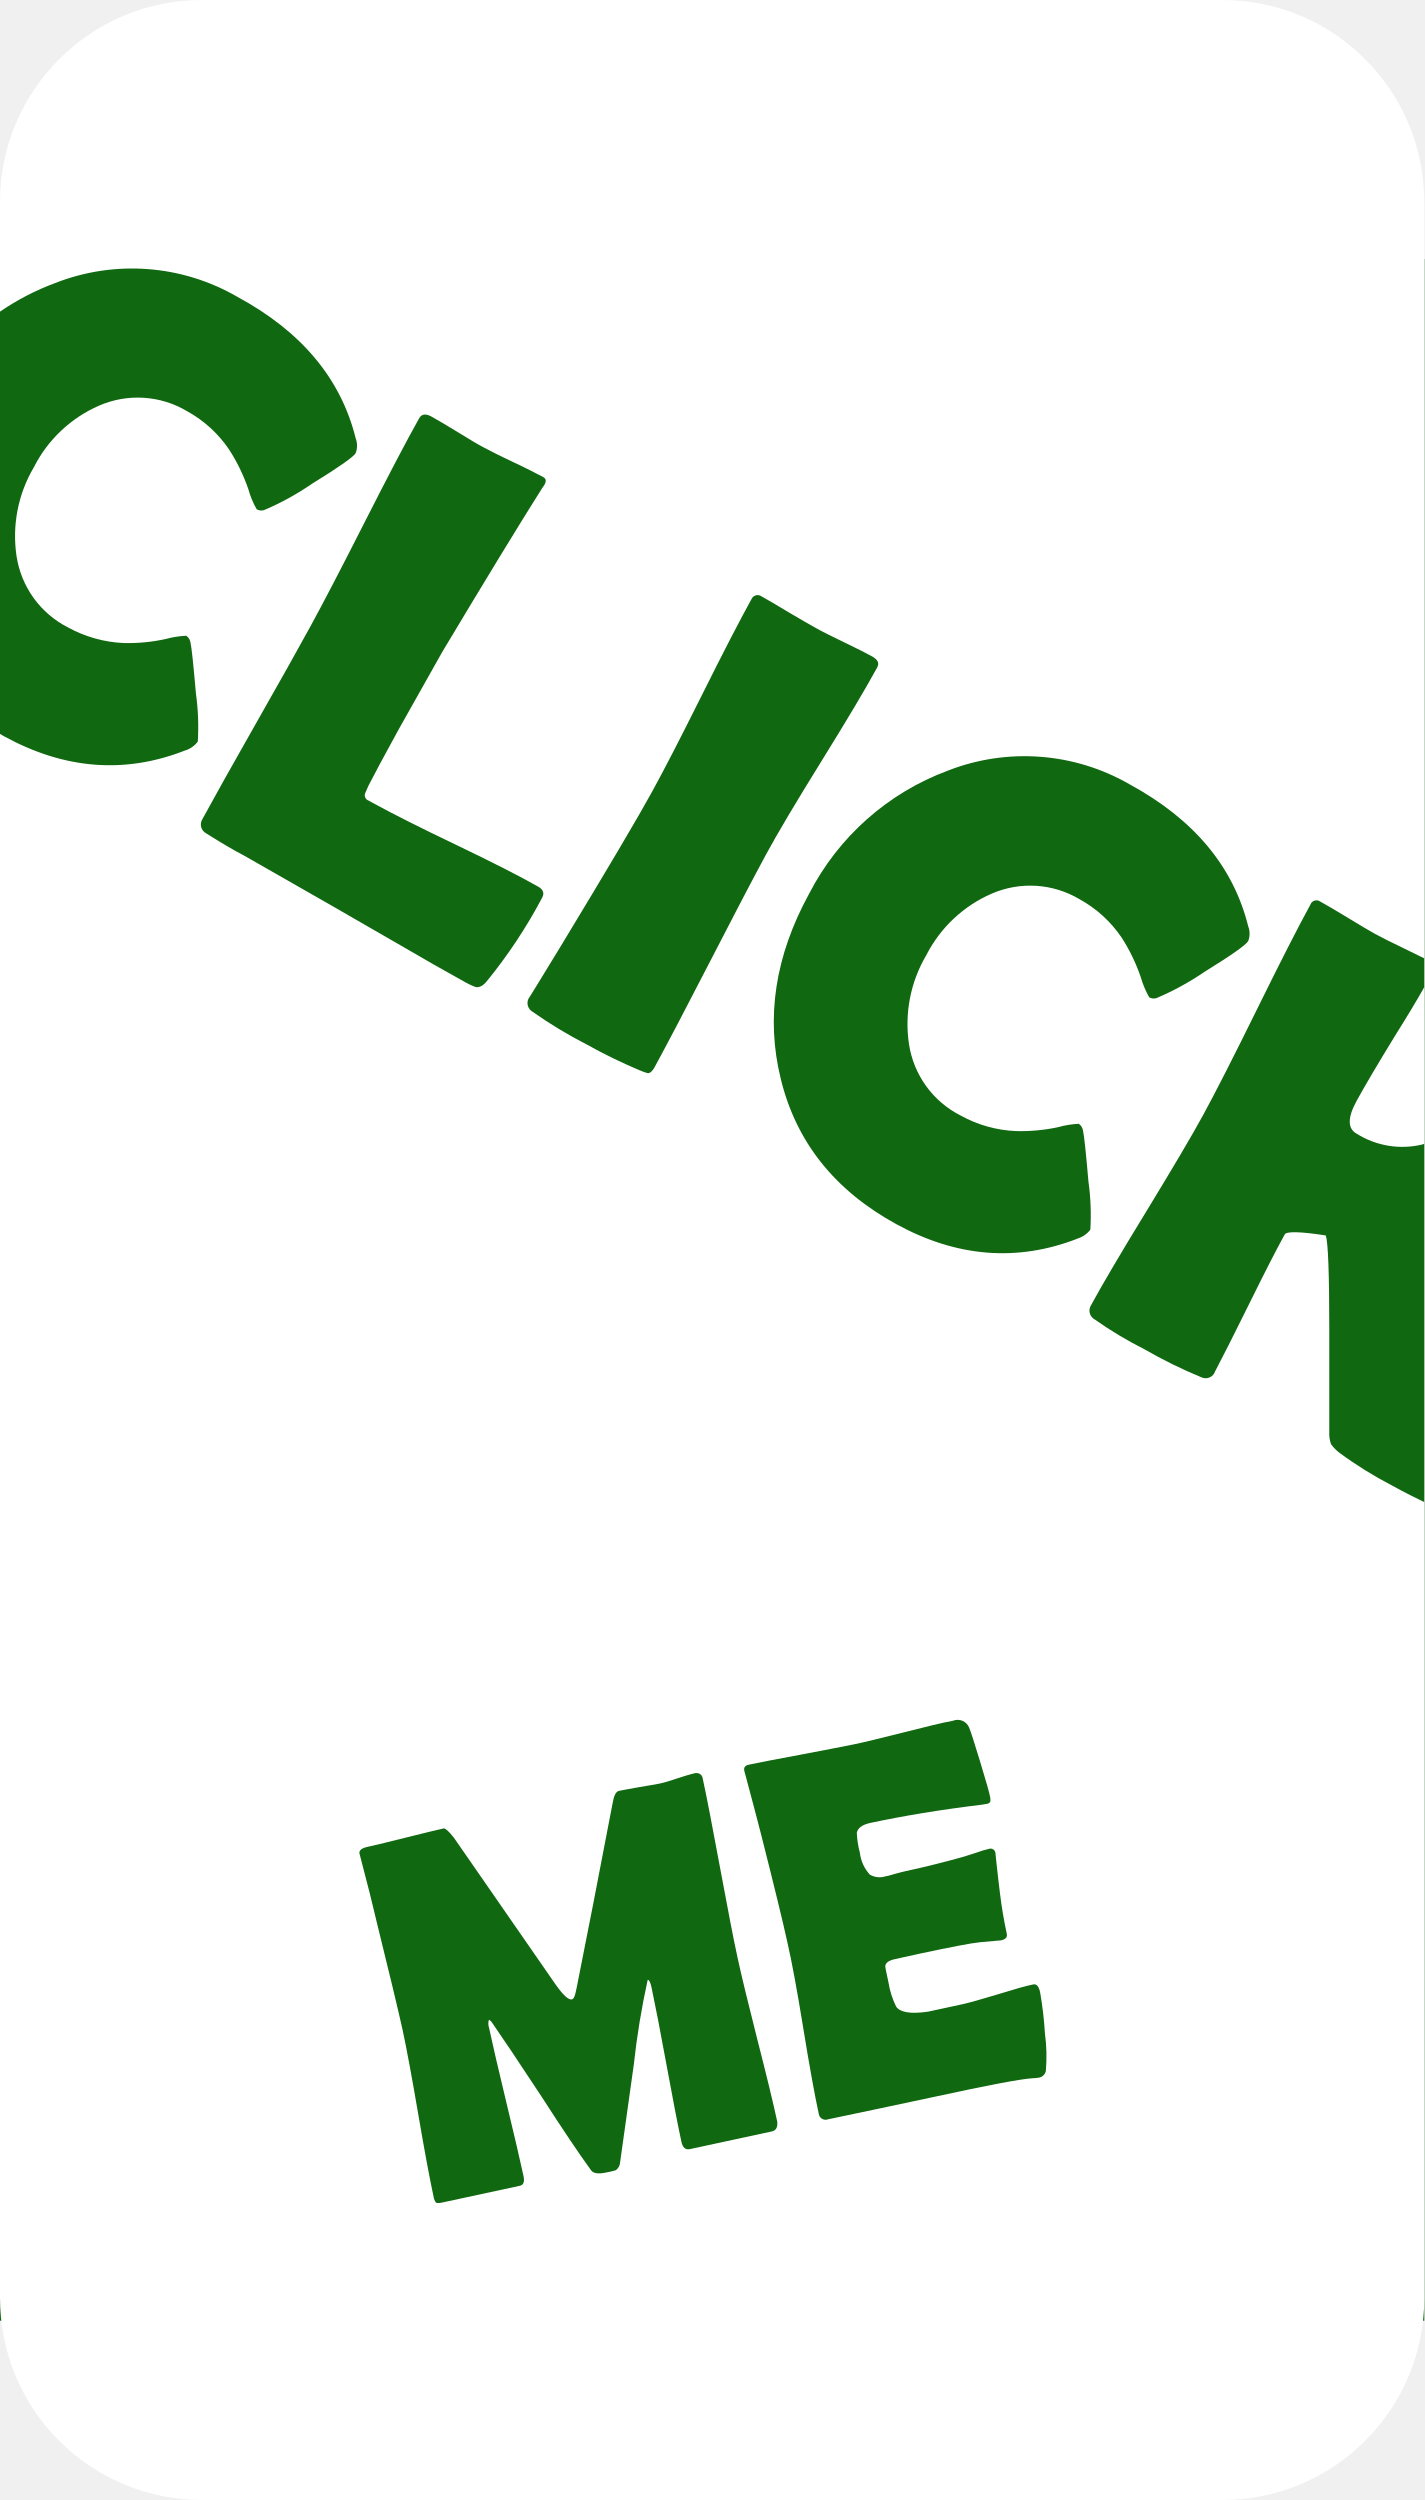
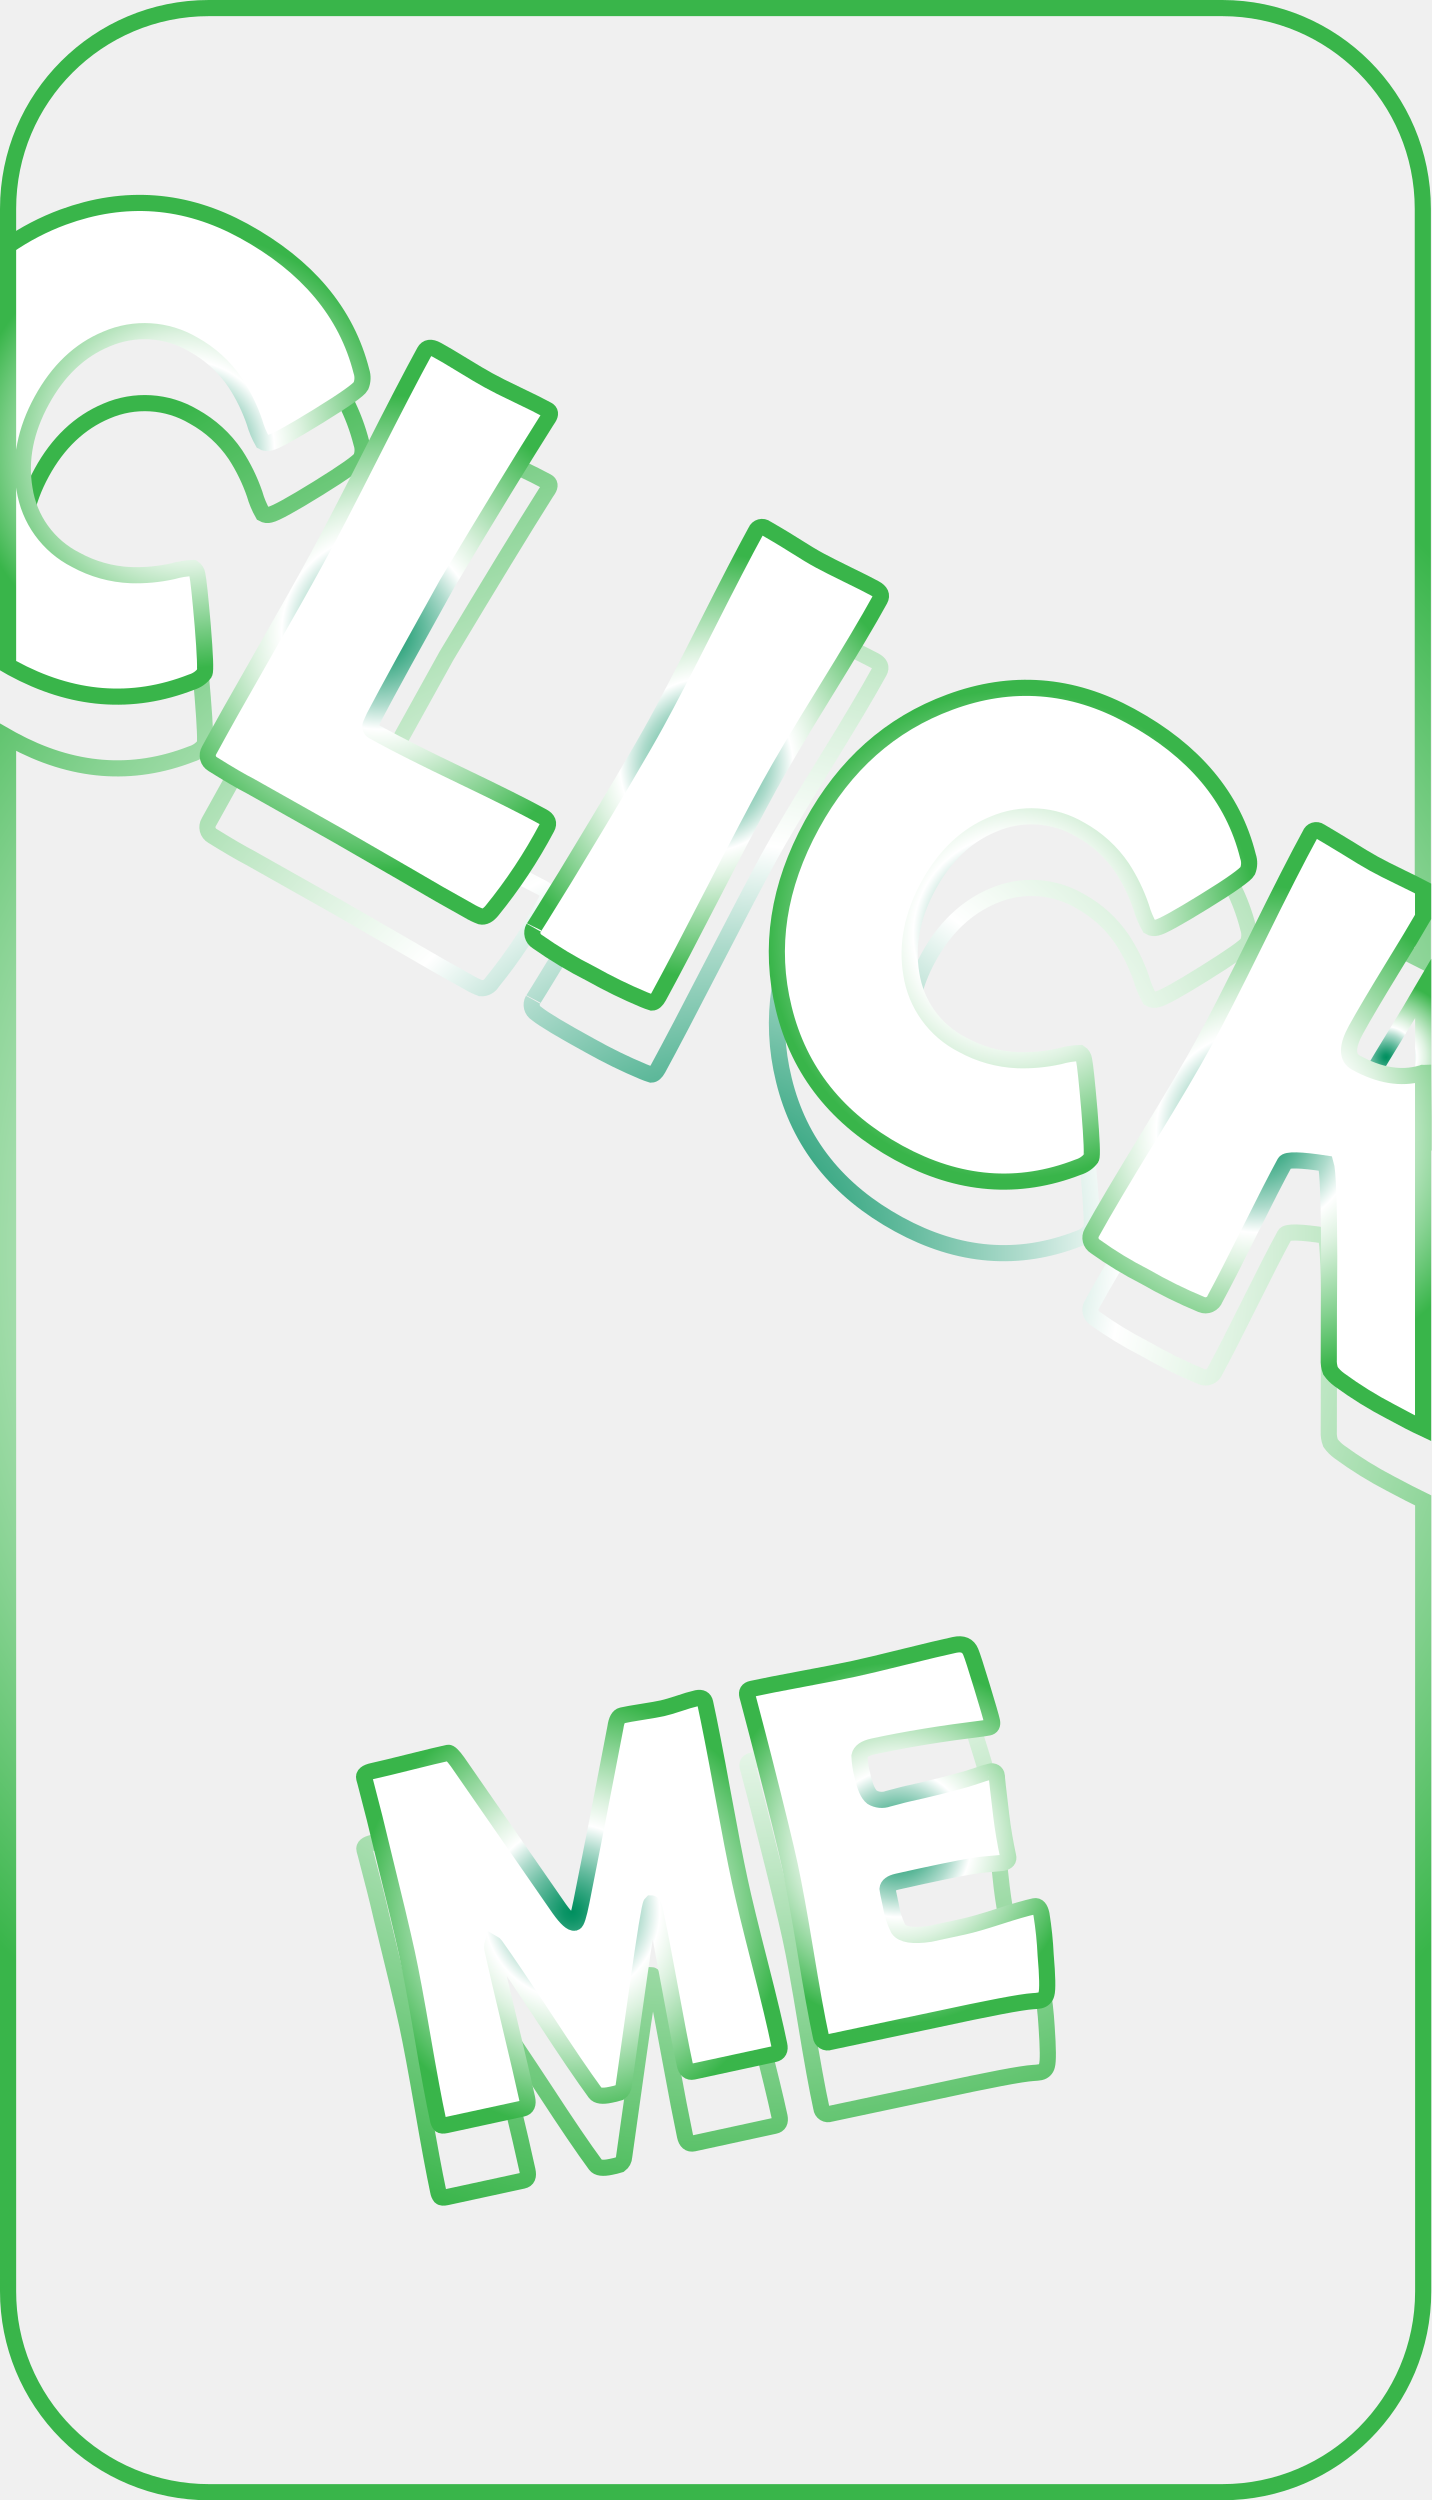
- <svg xmlns="http://www.w3.org/2000/svg" viewBox="0 0 143 251">
+ <svg xmlns="http://www.w3.org/2000/svg" xmlns:xlink="http://www.w3.org/1999/xlink" viewBox="0 0 265.9 464.45">
  <defs>
-     <style>.cls-1{fill:#106810;}.cls-2{fill:#fff;}</style>
+     <style>.cls-1,.cls-2{fill:none;}.cls-1,.cls-2,.cls-3,.cls-4,.cls-5,.cls-6,.cls-7,.cls-8,.cls-9{stroke-miterlimit:10;stroke-width:3px;}.cls-1{stroke:url(#新增漸層色票_3);}.cls-2{stroke:url(#新增漸層色票_3-2);}.cls-3,.cls-4,.cls-5,.cls-6,.cls-7,.cls-8,.cls-9{fill:#fff;}.cls-3{stroke:url(#新增漸層色票_3-3);}.cls-4{stroke:url(#新增漸層色票_3-4);}.cls-5{stroke:url(#新增漸層色票_3-5);}.cls-6{stroke:url(#新增漸層色票_3-6);}.cls-7{stroke:url(#新增漸層色票_3-7);}.cls-8{stroke:url(#新增漸層色票_3-8);}.cls-9{stroke:url(#新增漸層色票_3-9);}</style>
+     <radialGradient id="新增漸層色票_3" cx="132.95" cy="232.22" r="189.21" gradientUnits="userSpaceOnUse">
+       <stop offset="0" stop-color="#008f5f" />
+       <stop offset="0.04" stop-color="#0d9567" />
+       <stop offset="0.1" stop-color="#2ea37c" />
+       <stop offset="0.19" stop-color="#64bb9e" />
+       <stop offset="0.3" stop-color="#aedbcc" />
+       <stop offset="0.4" stop-color="#fff" />
+       <stop offset="0.52" stop-color="#ddf2e0" />
+       <stop offset="0.77" stop-color="#86d291" />
+       <stop offset="0.98" stop-color="#39b54a" />
+     </radialGradient>
+     <radialGradient id="新增漸層色票_3-2" cx="257.52" cy="196.42" r="14.24" xlink:href="#新增漸層色票_3" />
+     <radialGradient id="新增漸層色票_3-3" cx="233.48" cy="210.28" r="46.66" xlink:href="#新增漸層色票_3" />
+     <radialGradient id="新增漸層色票_3-4" cx="131.25" cy="142.13" r="40.19" xlink:href="#新增漸層色票_3" />
+     <radialGradient id="新增漸層色票_3-5" cx="34.43" cy="83.55" r="41.41" xlink:href="#新增漸層色票_3" />
+     <radialGradient id="新增漸層色票_3-6" cx="166.75" cy="342.45" r="34.23" xlink:href="#新增漸層色票_3" />
+     <radialGradient id="新增漸層色票_3-7" cx="70.37" cy="117.45" r="45.06" xlink:href="#新增漸層色票_3" />
+     <radialGradient id="新增漸層色票_3-8" cx="188.22" cy="173.62" r="46.38" xlink:href="#新增漸層色票_3" />
+     <radialGradient id="新增漸層色票_3-9" cx="106.29" cy="355.16" r="40.68" xlink:href="#新增漸層色票_3" />
  </defs>
  <g id="圖層_2" data-name="圖層 2">
    <g id="圖層_1-2" data-name="圖層 1">
-       <rect class="cls-1" y="26" width="143" height="207" />
-       <path class="cls-2" d="M139.73,149.13a39.42,39.42,0,0,1-5.21-3.24,3.83,3.83,0,0,1-.88-.89,3,3,0,0,1-.18-1.2c0-3.45,0-6.9,0-10.35q0-8.37-.35-9.41c-2.57-.4-4-.43-4.13-.09q-1.23,2.23-3.51,6.85T122,137.68a1,1,0,0,1-1.38.6,47.68,47.68,0,0,1-5.73-2.82,39.25,39.25,0,0,1-5-3,1,1,0,0,1-.36-1.4q1.76-3.23,5.63-9.55c2.57-4.22,4.46-7.41,5.64-9.57q1.89-3.47,5.38-10.56t5.38-10.55a.65.65,0,0,1,1-.31c.61.34,1.53.87,2.74,1.61s2.12,1.28,2.73,1.62,1.6.83,2.89,1.45L143,96.22V20.29A20.28,20.28,0,0,0,122.71,0H20.29A20.28,20.28,0,0,0,0,20.29v11a25.24,25.24,0,0,1,5.56-2.88,21.1,21.1,0,0,1,18.25,1.38Q33.47,35,35.71,44a2.09,2.09,0,0,1,0,1.49c-.21.38-1.66,1.4-4.37,3.07a27.56,27.56,0,0,1-4.84,2.66.94.94,0,0,1-.73-.09,8.55,8.55,0,0,1-.83-2,18.35,18.35,0,0,0-1.94-4,12.21,12.21,0,0,0-4.24-3.86,9.7,9.7,0,0,0-8.8-.55A13.29,13.29,0,0,0,3.4,46.91a13.59,13.59,0,0,0-1.74,8.92A9.65,9.65,0,0,0,6.84,63a12.8,12.8,0,0,0,5.54,1.56,17.6,17.6,0,0,0,4.24-.4,9.27,9.27,0,0,1,2.08-.33,1,1,0,0,1,.42.65c.12.54.3,2.25.55,5.15a24.26,24.26,0,0,1,.19,4.82,2.5,2.5,0,0,1-1.31.91Q9.49,78.9.4,73.92c-.14-.07-.26-.16-.4-.24v157A20.28,20.28,0,0,0,20.29,251H122.71A20.28,20.28,0,0,0,143,230.71v-79.9C142.17,150.42,141.08,149.87,139.73,149.13ZM65.45,79.52q1.76-3.19,5-9.69t5-9.68a.67.67,0,0,1,1-.28c.62.34,1.53.88,2.74,1.61S81.4,62.76,82,63.1s1.54.8,2.78,1.4,2.16,1.06,2.77,1.4.75.69.51,1.13q-1.74,3.19-5.58,9.38t-5.57,9.38Q75,89.32,71.32,96.47t-5.6,10.68c-.22.4-.45.6-.68.6a6.5,6.5,0,0,1-.84-.3,52.54,52.54,0,0,1-5.32-2.6,44.27,44.27,0,0,1-5.41-3.27,1,1,0,0,1-.36-1.4c-.17.32.87-1.38,3.14-5.1Q63.38,83.31,65.45,79.52Zm-41,6.35c-.91-.46-2.17-1.21-3.78-2.22a1,1,0,0,1-.36-1.39q1.77-3.26,5.42-9.68t5.43-9.68q1.89-3.45,5.45-10.47T42.08,42c.24-.44.66-.5,1.25-.17s1.47.84,2.62,1.55,2,1.22,2.59,1.53,1.65.86,3,1.49,2.32,1.14,3,1.5c.3.16.33.42.11.79l-.25.37q-3.42,5.41-10,16.4L40,73.28c-1.39,2.54-2.4,4.41-3,5.59l-.33.75a.56.56,0,0,0,.2.69l.78.42q2.67,1.47,8.18,4.11C49.51,86.6,52.23,88,54,89c.54.29.68.67.43,1.13a50.87,50.87,0,0,1-5.55,8.38c-.38.47-.76.66-1.13.59a7.86,7.86,0,0,1-1.26-.61c-1.7-.94-3.91-2.19-6.61-3.77l-6.59-3.8ZM77.47,214l-8.2,1.77c-.45.1-.73-.15-.86-.75q-.55-2.57-1.5-7.75c-.63-3.45-1.13-6-1.5-7.75-.11-.49-.23-.74-.38-.75a79.74,79.74,0,0,0-1.4,8.54c-.45,3.27-.91,6.52-1.37,9.77a1.05,1.05,0,0,1-.43.81,8.13,8.13,0,0,1-.92.22c-.8.18-1.32.11-1.55-.19q-1.84-2.53-5-7.44-3.41-5.18-5-7.47a.94.94,0,0,0-.27-.23,1.23,1.23,0,0,0,0,.77c.36,1.67.93,4.15,1.73,7.46s1.38,5.8,1.74,7.46c.13.6,0,.94-.45,1l-7.74,1.67c-.3.07-.51.05-.6,0a1.25,1.25,0,0,1-.23-.55q-.6-2.78-1.56-8.39t-1.56-8.4q-.65-2.94-2.64-11-.48-2.11-1.57-6.25l-.11-.42c-.09-.34.19-.58.86-.72.85-.19,2.11-.49,3.8-.92s3-.73,3.8-.92c.17,0,.48.27,1,.92l10.29,14.85c.72,1,1.24,1.47,1.56,1.4s.4-.75.68-2.15q1.18-5.85,3.43-17.62c.12-.71.33-1.11.64-1.17s1.13-.22,2-.37,1.6-.26,2.07-.36,1-.26,1.74-.51,1.36-.43,1.74-.52.74.06.83.46c.44,2,1,5,1.75,9s1.31,7,1.75,9q.6,2.78,2,8.28c.94,3.67,1.61,6.43,2,8.26C78.08,213.6,77.91,213.91,77.47,214ZM105,207.94a.86.86,0,0,1-.66.65,5.29,5.29,0,0,1-.71.07c-1.16.07-4.47.7-9.91,1.88l-5.31,1.13-5.28,1.11a.69.69,0,0,1-.93-.57q-.62-2.85-1.56-8.63T79.05,195q-.63-2.91-2.62-10.76-.51-2-1.58-6l-.1-.36c-.11-.38,0-.62.46-.71q1.71-.36,5.17-1c2.3-.43,4-.77,5.17-1s2.82-.65,5.07-1.21,3.94-1,5.07-1.2a1.24,1.24,0,0,1,1.61.69c.16.37.53,1.53,1.12,3.47s.93,3.13,1,3.55,0,.57-.35.64l-.49.08c-4.19.51-7.92,1.13-11.19,1.83-.82.18-1.27.5-1.37,1a9.83,9.83,0,0,0,.31,2,3.91,3.91,0,0,0,1,2.19,1.91,1.91,0,0,0,1.61.16c.16,0,.46-.11.9-.23s.81-.22,1.1-.28q2.92-.63,5.86-1.46l1.25-.4a9.44,9.44,0,0,1,1.23-.37.49.49,0,0,1,.66.41s0,0,0,.05,0,0,0-.05.13,1.42.45,4q.25,2.07.69,4.11c.08.34-.11.56-.56.66l-2.13.19c-.91.09-2.92.48-6.06,1.15l-2.45.54c-.63.13-1,.38-1,.75,0,.08.11.61.32,1.58a8.54,8.54,0,0,0,.77,2.44q.6.89,3.21.51l3.38-.73c.82-.18,2-.52,3.59-1s2.77-.85,3.58-1c.34-.08.57.19.7.8a36.43,36.43,0,0,1,.48,4.11A17,17,0,0,1,105,207.94Zm3.18-83.58Q99.1,127.89,90,122.91q-9.3-5.09-11.61-14.59-2.28-9.22,2.84-18.58A25.74,25.74,0,0,1,95.17,77.37a21.13,21.13,0,0,1,18.25,1.38Q123.08,84,125.32,93a2.06,2.06,0,0,1,0,1.48c-.21.38-1.66,1.41-4.37,3.08a27.91,27.91,0,0,1-4.84,2.65.9.9,0,0,1-.73-.08,9.31,9.31,0,0,1-.84-2,18.12,18.12,0,0,0-1.93-4,12.21,12.21,0,0,0-4.24-3.86,9.7,9.7,0,0,0-8.8-.55A13.34,13.34,0,0,0,93,95.9a13.6,13.6,0,0,0-1.74,8.92A9.65,9.65,0,0,0,96.45,112a12.53,12.53,0,0,0,5.54,1.56,18.07,18.07,0,0,0,4.24-.39,9,9,0,0,1,2.08-.34,1,1,0,0,1,.42.66c.12.53.3,2.24.55,5.14a24.36,24.36,0,0,1,.19,4.83A2.62,2.62,0,0,1,108.16,124.36Z" />
-       <path class="cls-2" d="M136.22,110.5q-1.41,2.56,0,3.33a8.6,8.6,0,0,0,6.57,1.08l.21-.07V99.1q-1.12,2-2.92,4.86Q137.43,108.29,136.22,110.5Z" />
+       <path class="cls-1" d="M258.38,275.66a72.35,72.35,0,0,1-9.57-5.94,7.19,7.19,0,0,1-1.63-1.64,5.43,5.43,0,0,1-.32-2.21q0-9.53.08-19,0-15.4-.65-17.3c-4.73-.73-7.26-.79-7.6-.16q-2.25,4.11-6.46,12.59t-6.48,12.65a1.91,1.91,0,0,1-2.53,1.11,90.63,90.63,0,0,1-10.54-5.2,72.15,72.15,0,0,1-9.19-5.59,1.91,1.91,0,0,1-.66-2.57q3.24-5.91,10.34-17.55t10.38-17.61q3.47-6.36,9.89-19.4t9.89-19.39a1.19,1.19,0,0,1,1.81-.58c1.14.62,2.81,1.61,5,3s3.9,2.35,5,3,2.94,1.53,5.3,2.68c1.58.77,2.86,1.41,3.89,1.94V38.8A37.31,37.31,0,0,0,227.09,1.5H38.8A37.3,37.3,0,0,0,1.5,38.8V59a46,46,0,0,1,10.21-5.31q17.24-6.37,33.56,2.55Q63,65.93,67.15,82.34a3.91,3.91,0,0,1-.07,2.74c-.38.69-3.06,2.58-8,5.64s-7.95,4.7-8.9,4.89a1.71,1.71,0,0,1-1.34-.16,16.54,16.54,0,0,1-1.54-3.69,33.45,33.45,0,0,0-3.56-7.29,22.48,22.48,0,0,0-7.79-7.1,17.84,17.84,0,0,0-16.18-1q-7.5,3.16-12,11.39t-3.2,16.4a17.73,17.73,0,0,0,9.52,13.18,23.24,23.24,0,0,0,10.18,2.86,31.28,31.28,0,0,0,7.8-.72,15.74,15.74,0,0,1,3.83-.61,1.74,1.74,0,0,1,.76,1.2q.34,1.47,1,9.46c.44,5.51.56,8.47.34,8.87a4.76,4.76,0,0,1-2.41,1.67Q19,146.54,2.24,137.4c-.26-.14-.49-.3-.74-.44V425.64A37.3,37.3,0,0,0,38.8,463H227.09a37.31,37.31,0,0,0,37.31-37.31V278.75C262.86,278,260.87,277,258.38,275.66Zm-136.55-128q3.21-5.87,9.24-17.8t9.23-17.81a1.24,1.24,0,0,1,1.92-.51q1.69.93,5,3t5,3q1.69.93,5.1,2.58c2.27,1.1,4,2,5.11,2.57s1.37,1.28.93,2.08q-3.21,5.86-10.25,17.25t-10.25,17.24q-3.54,6.48-10.31,19.64t-10.3,19.64c-.4.73-.82,1.09-1.25,1.1a15.39,15.39,0,0,1-1.54-.56,93.89,93.89,0,0,1-9.78-4.78q-8-4.38-10-6a1.91,1.91,0,0,1-.66-2.57q-.48.88,5.77-9.37Q118,154.65,121.83,147.69ZM46.46,159.37q-2.49-1.29-7-4.08a1.86,1.86,0,0,1-.66-2.57q3.27-6,10-17.79t10-17.79q3.48-6.35,10-19.25t10-19.25c.44-.81,1.21-.91,2.3-.31s2.7,1.55,4.82,2.85,3.7,2.23,4.76,2.81,3,1.58,5.47,2.75,4.27,2.08,5.48,2.74c.55.3.61.79.2,1.46l-.45.68q-6.28,9.94-18.4,30.16l-8,14.44q-3.84,7-5.55,10.28c-.2.45-.4.91-.61,1.37a1,1,0,0,0,.37,1.27l1.43.78q4.94,2.7,15.05,7.56T100.82,165c1,.54,1.25,1.23.79,2.07A94.64,94.64,0,0,1,91.4,182.52a2.24,2.24,0,0,1-2.08,1.07A13.4,13.4,0,0,1,87,182.47q-4.71-2.58-12.15-6.93l-12.13-7Zm97.46,235.56-15.07,3.27c-.82.17-1.35-.28-1.59-1.37q-1-4.74-2.75-14.26c-1.16-6.35-2.07-11.1-2.76-14.25-.19-.91-.42-1.36-.69-1.37q-.42.39-2.57,15.7-1.26,9-2.53,18a1.94,1.94,0,0,1-.79,1.49,14.68,14.68,0,0,1-1.69.42c-1.48.32-2.43.2-2.84-.37q-3.42-4.65-9.29-13.67-6.25-9.53-9.26-13.72a1.44,1.44,0,0,0-.49-.44,2.5,2.5,0,0,0,0,1.43c.67,3.05,1.73,7.63,3.2,13.71s2.53,10.66,3.19,13.72c.24,1.09,0,1.72-.84,1.9l-14.21,3.08c-.57.12-.93.09-1.11-.08a2.25,2.25,0,0,1-.42-1q-1.09-5.12-2.87-15.43T75.65,376.2q-1.17-5.43-4.83-20.27-.88-3.89-2.89-11.48l-.22-.79q-.24-.93,1.59-1.32,2.34-.51,7-1.69t7-1.68c.31-.07.89.49,1.75,1.68L103.94,368c1.32,1.84,2.28,2.7,2.87,2.57.32-.07.73-1.38,1.24-3.95q2.17-10.75,6.31-32.39c.22-1.32.61-2,1.18-2.16.82-.18,2.07-.4,3.75-.67s2.95-.49,3.8-.68a30.88,30.88,0,0,0,3.2-.94q2.14-.71,3.21-.93c.85-.19,1.36.09,1.52.84q1.2,5.53,3.21,16.58t3.22,16.58q1.1,5.1,3.7,15.23t3.68,15.17C145,394.18,144.74,394.76,143.92,394.93Zm50.58-11.15a1.59,1.59,0,0,1-1.21,1.19,9.36,9.36,0,0,1-1.31.14q-3.19.19-18.22,3.46-3.28.71-9.76,2.06c-4.32.91-7.56,1.59-9.71,2.06a1.25,1.25,0,0,1-1.7-1.06q-1.14-5.24-2.88-15.86t-2.89-15.87q-1.15-5.34-4.82-19.78-.93-3.72-2.89-11.09l-.18-.65c-.22-.7.06-1.14.83-1.3q3.15-.69,9.51-1.87t9.51-1.86q3.1-.68,9.32-2.22t9.32-2.21c1.48-.33,2.46.1,3,1.27q.45,1,2.07,6.38c1.09,3.58,1.72,5.75,1.89,6.53s-.07,1-.64,1.17c-.17,0-.47.09-.91.15q-11.53,1.41-20.56,3.37c-1.5.33-2.34.92-2.51,1.77a16.9,16.9,0,0,0,.56,3.65c.46,2.13,1,3.47,1.77,4a3.5,3.5,0,0,0,3,.29c.28-.06.83-.2,1.64-.43s1.49-.39,2-.51q5.37-1.15,10.78-2.68l2.29-.74a22,22,0,0,1,2.26-.69.93.93,0,0,1,1.22.77s0,0,0,.09l0-.09q0,.19.82,7.42c.31,2.54.74,5.07,1.28,7.56.14.63-.21,1-1,1.21l-3.93.36q-2.49.24-11.13,2.11l-4.51,1c-1.16.25-1.78.71-1.84,1.38,0,.16.2,1.13.59,2.91a15.19,15.19,0,0,0,1.42,4.5c.74,1.08,2.7,1.39,5.9.92l6.21-1.34q2.26-.5,6.61-1.9t6.56-1.89c.63-.13,1.06.36,1.31,1.49a67.83,67.83,0,0,1,.87,7.55Q194.86,382.53,194.5,383.78Zm5.84-153.66q-16.64,6.49-33.36-2.65-17.1-9.34-21.35-26.83-4.19-17,5.23-34.16,9.1-16.66,25.6-22.74,17.22-6.39,33.56,2.54,17.74,9.72,21.87,26.13a3.86,3.86,0,0,1-.07,2.74q-.57,1-8,5.64t-8.9,4.89a1.72,1.72,0,0,1-1.34-.16,17.12,17.12,0,0,1-1.54-3.69,33,33,0,0,0-3.56-7.29,22.38,22.38,0,0,0-7.79-7.1,17.84,17.84,0,0,0-16.18-1q-7.48,3.17-12,11.39t-3.2,16.4a17.72,17.72,0,0,0,9.53,13.18A23.16,23.16,0,0,0,189,210.25a31.25,31.25,0,0,0,7.79-.72,15.8,15.8,0,0,1,3.83-.61,1.74,1.74,0,0,1,.76,1.2c.23,1,.57,4.13,1,9.45q.68,8.28.34,8.88A4.76,4.76,0,0,1,200.34,230.12Z" />
+       <path class="cls-2" d="M251.93,204.65q-2.58,4.71,0,6.12,6.51,3.57,12.08,2c.13,0,.26-.09.39-.13V183.69c-1.39,2.39-3.17,5.36-5.37,8.93Q254.14,200.6,251.93,204.65Z" />
+       <path class="cls-3" d="M255.21,160.44q-1.69-.93-5-3c-2.23-1.36-3.9-2.35-5-3a1.19,1.19,0,0,0-1.81.58q-3.47,6.34-9.89,19.4t-9.9,19.39q-3.25,6-10.37,17.61T202.83,229a1.91,1.91,0,0,0,.66,2.57,71,71,0,0,0,9.19,5.59,90.63,90.63,0,0,0,10.54,5.2,1.91,1.91,0,0,0,2.53-1.11q2.26-4.17,6.48-12.65t6.46-12.59q.51-.93,7.6.16.6,1.9.65,17.3-.08,9.51-.08,19a5.43,5.43,0,0,0,.32,2.21,7.19,7.19,0,0,0,1.63,1.64,73,73,0,0,0,9.57,5.94c2.49,1.36,4.48,2.38,6,3.09V199.29c-.13,0-.26.1-.39.13q-5.56,1.59-12.08-2-2.58-1.41,0-6.12,2.2-4,7.1-12c2.2-3.58,4-6.55,5.37-8.94v-5.3c-1-.53-2.31-1.17-3.89-1.94C258.15,162,256.38,161.08,255.21,160.44Z" />
+       <path class="cls-4" d="M99.14,172.35a1.91,1.91,0,0,0,.66,2.57,78.91,78.91,0,0,0,10,6,93.89,93.89,0,0,0,9.78,4.78,15.39,15.39,0,0,0,1.54.56c.43,0,.85-.37,1.25-1.1q3.53-6.46,10.3-19.64t10.31-19.63q3.21-5.86,10.25-17.25t10.25-17.25q.66-1.2-.93-2.07c-1.13-.62-2.84-1.48-5.11-2.58s-4-2-5.1-2.58-2.81-1.61-5-3-3.9-2.35-5-3a1.24,1.24,0,0,0-1.92.52q-3.21,5.86-9.23,17.8t-9.24,17.8q-3.81,7-16.92,28.62Q98.66,173.23,99.14,172.35Z" />
+       <path class="cls-5" d="M35.6,126.72A4.7,4.7,0,0,0,38,125.05q.33-.6-.34-8.87-.69-8-1-9.46a1.74,1.74,0,0,0-.76-1.2,15.74,15.74,0,0,0-3.83.61,31.25,31.25,0,0,1-7.79.72A23.24,23.24,0,0,1,14.07,104,17.71,17.71,0,0,1,4.55,90.81q-1.35-8.07,3.2-16.4T19.74,63a17.84,17.84,0,0,1,16.18,1,22.51,22.51,0,0,1,7.79,7.11,33.13,33.13,0,0,1,3.56,7.28,16.54,16.54,0,0,0,1.54,3.69,1.67,1.67,0,0,0,1.34.16q1.43-.28,8.9-4.88t8-5.65A3.91,3.91,0,0,0,67.15,69Q63,52.6,45.27,42.89,29,34,11.71,40.34A46,46,0,0,0,1.5,45.65v78c.25.14.48.3.74.44Q19,133.22,35.6,126.72Z" />
+       <path class="cls-6" d="M193.48,355.63c-.25-1.13-.68-1.62-1.31-1.49q-2.21.48-6.56,1.89t-6.61,1.9l-6.21,1.34c-3.2.47-5.16.16-5.9-.92a15.19,15.19,0,0,1-1.42-4.5c-.39-1.77-.58-2.75-.59-2.91.06-.67.68-1.12,1.84-1.38l4.51-1q8.64-1.87,11.13-2.12l3.93-.36c.82-.18,1.17-.58,1-1.21q-.81-3.73-1.28-7.56-.87-7.23-.82-7.42a.92.92,0,0,0-1.22-.76,19.33,19.33,0,0,0-2.26.68l-2.29.74q-5.41,1.51-10.78,2.68c-.54.12-1.22.29-2,.51s-1.36.37-1.64.43a3.5,3.5,0,0,1-3-.29c-.72-.56-1.31-1.9-1.77-4a16.82,16.82,0,0,1-.56-3.65c.17-.85,1-1.44,2.51-1.77q9-1.95,20.56-3.37c.44-.06.74-.11.91-.15.57-.12.78-.51.64-1.17s-.8-2.95-1.89-6.52-1.77-5.7-2.07-6.39c-.49-1.17-1.47-1.6-3-1.27-2.07.45-5.18,1.18-9.32,2.21s-7.25,1.77-9.32,2.22-5.27,1.07-9.51,1.86-7.41,1.41-9.51,1.87c-.77.16-1,.6-.83,1.3l.18.65q1.95,7.37,2.89,11.09,3.67,14.44,4.82,19.78t2.89,15.87q1.74,10.62,2.88,15.87a1.25,1.25,0,0,0,1.7,1.05c2.15-.47,5.39-1.15,9.71-2.06s7.57-1.59,9.76-2.06q15-3.25,18.22-3.46a9.36,9.36,0,0,0,1.31-.14,1.58,1.58,0,0,0,1.21-1.19q.36-1.26-.15-7.27A67.83,67.83,0,0,0,193.48,355.63Z" />
+       <path class="cls-7" d="M87,169.14a13.4,13.4,0,0,0,2.31,1.12c.68.14,1.38-.22,2.08-1.07a94.64,94.64,0,0,0,10.21-15.42c.46-.84.2-1.53-.79-2.07q-4.93-2.7-15.06-7.55t-15.05-7.56l-1.42-.78a1,1,0,0,1-.38-1.27c.21-.46.41-.91.61-1.37q1.71-3.27,5.55-10.28l8-14.44q12.1-20.2,18.4-30.15l.45-.69c.41-.67.35-1.16-.2-1.46-1.21-.66-3-1.57-5.48-2.74s-4.27-2.09-5.47-2.75S88.09,69.14,86,67.85,82.26,65.6,81.16,65s-1.86-.5-2.3.31q-3.48,6.36-10,19.25t-10,19.26q-3.25,6-10,17.78t-10,17.79a1.86,1.86,0,0,0,.66,2.57q4.45,2.79,7,4.09l16.27,9.17,12.13,7Q82.3,166.56,87,169.14Z" />
+       <path class="cls-8" d="M210,133q-16.34-8.94-33.56-2.55-16.5,6.08-25.6,22.74-9.42,17.21-5.23,34.16,4.26,17.49,21.35,26.83,16.72,9.13,33.36,2.65a4.76,4.76,0,0,0,2.41-1.67q.33-.6-.34-8.87-.69-8-1-9.46a1.74,1.74,0,0,0-.76-1.2,15.8,15.8,0,0,0-3.83.61,31.25,31.25,0,0,1-7.79.72,23.16,23.16,0,0,1-10.18-2.86,17.72,17.72,0,0,1-9.53-13.18q-1.35-8.07,3.2-16.4t12-11.39a17.84,17.84,0,0,1,16.18,1,22.48,22.48,0,0,1,7.79,7.1A33,33,0,0,1,212,168.5a16.54,16.54,0,0,0,1.54,3.69,1.72,1.72,0,0,0,1.34.16q1.43-.28,8.9-4.89c5-3.06,7.65-5,8-5.64a3.86,3.86,0,0,0,.07-2.74Q227.78,142.67,210,133Z" />
+       <path class="cls-9" d="M141.15,364.71q-2.6-10.12-3.7-15.23-1.2-5.52-3.22-16.58T131,316.32c-.16-.74-.67-1-1.52-.84a31.63,31.63,0,0,0-3.21.94c-1.42.47-2.49.78-3.2.94s-2.12.41-3.8.67-2.93.49-3.75.67c-.57.12-1,.84-1.18,2.16q-4.14,21.63-6.31,32.39c-.51,2.57-.92,3.88-1.24,3.95-.59.13-1.55-.73-2.87-2.57L85,327.32c-.86-1.19-1.44-1.75-1.75-1.68q-2.34.51-7,1.68t-7,1.69c-1.22.26-1.75.71-1.59,1.32l.22.79q2,7.61,2.89,11.48,3.66,14.83,4.83,20.27,1.11,5.1,2.88,15.43t2.87,15.43a2.19,2.19,0,0,0,.42,1c.18.18.54.2,1.11.08l14.21-3.08c.8-.17,1.08-.81.84-1.9q-1-4.59-3.19-13.72t-3.2-13.71a2.5,2.5,0,0,1,0-1.43,1.44,1.44,0,0,1,.49.44q3,4.2,9.26,13.72,5.87,9,9.29,13.68c.41.56,1.36.68,2.84.36a14.68,14.68,0,0,0,1.69-.42,1.92,1.92,0,0,0,.79-1.49q1.28-9,2.53-17.95,2.16-15.31,2.57-15.7c.27,0,.5.47.69,1.37.69,3.15,1.6,7.9,2.76,14.25s2.07,11.1,2.75,14.26c.24,1.09.77,1.55,1.59,1.37l15.07-3.26c.82-.18,1.12-.76.91-1.72Q143.75,374.84,141.15,364.71Z" />
    </g>
  </g>
</svg>
